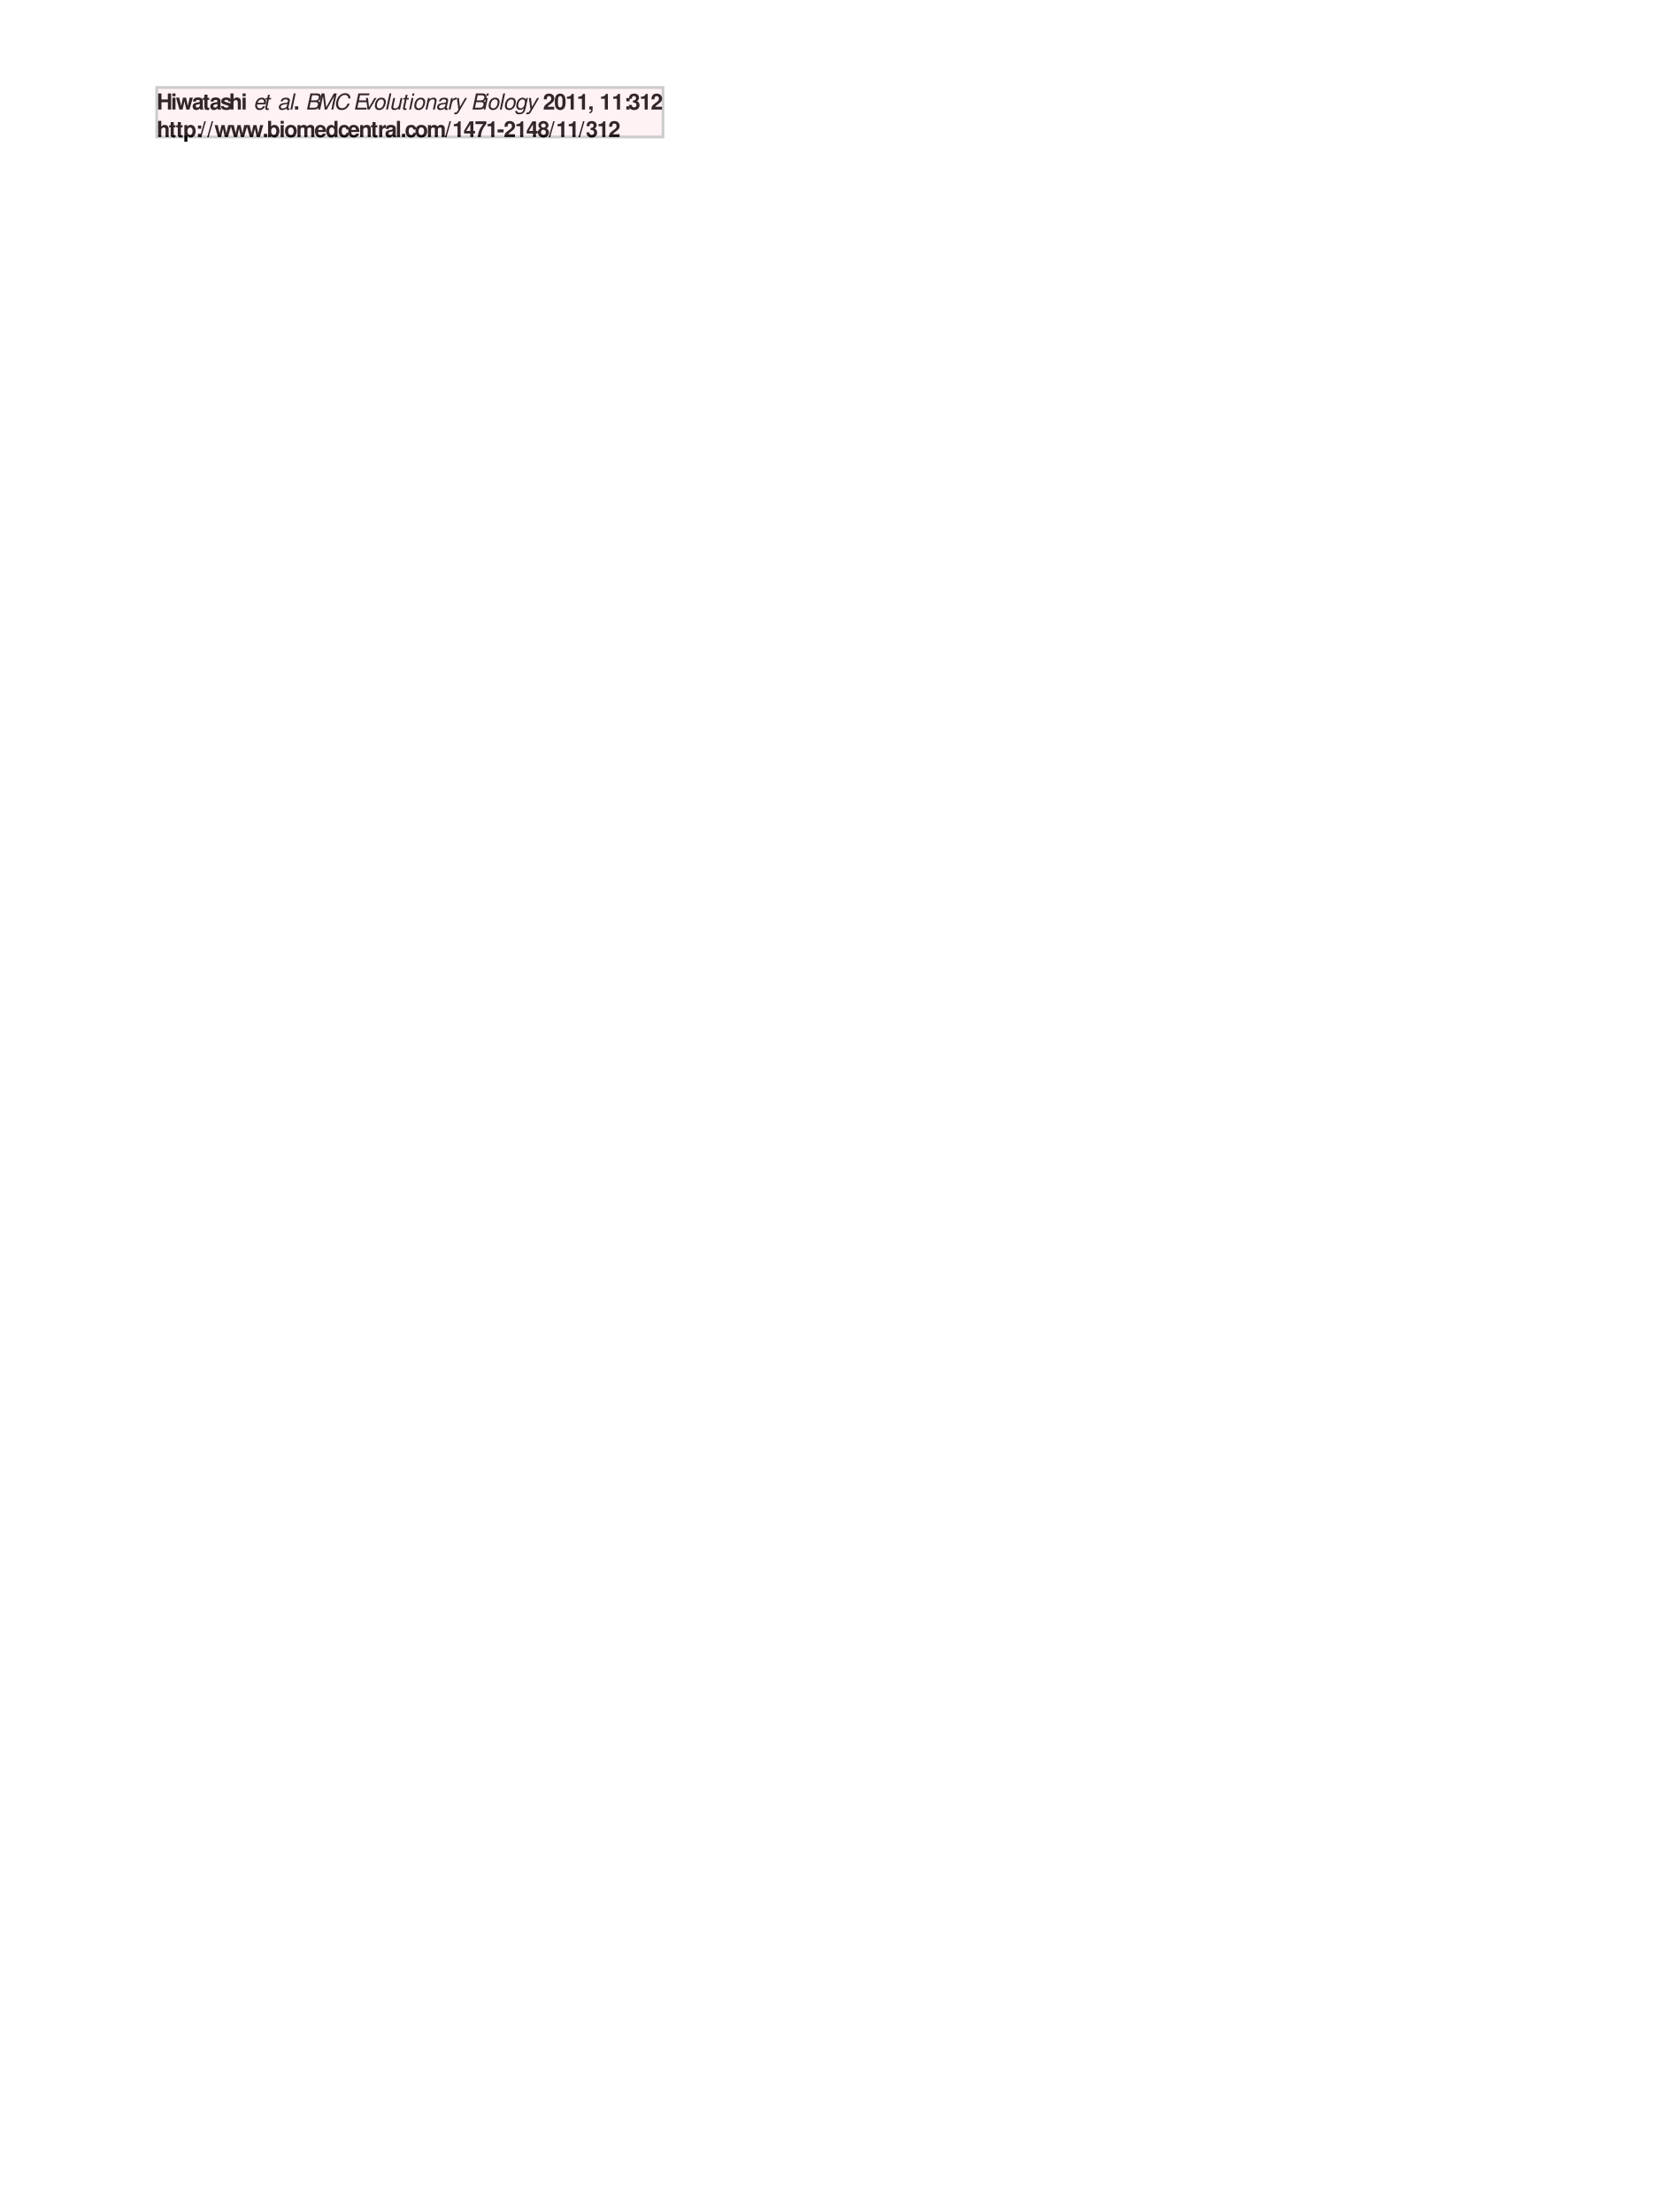
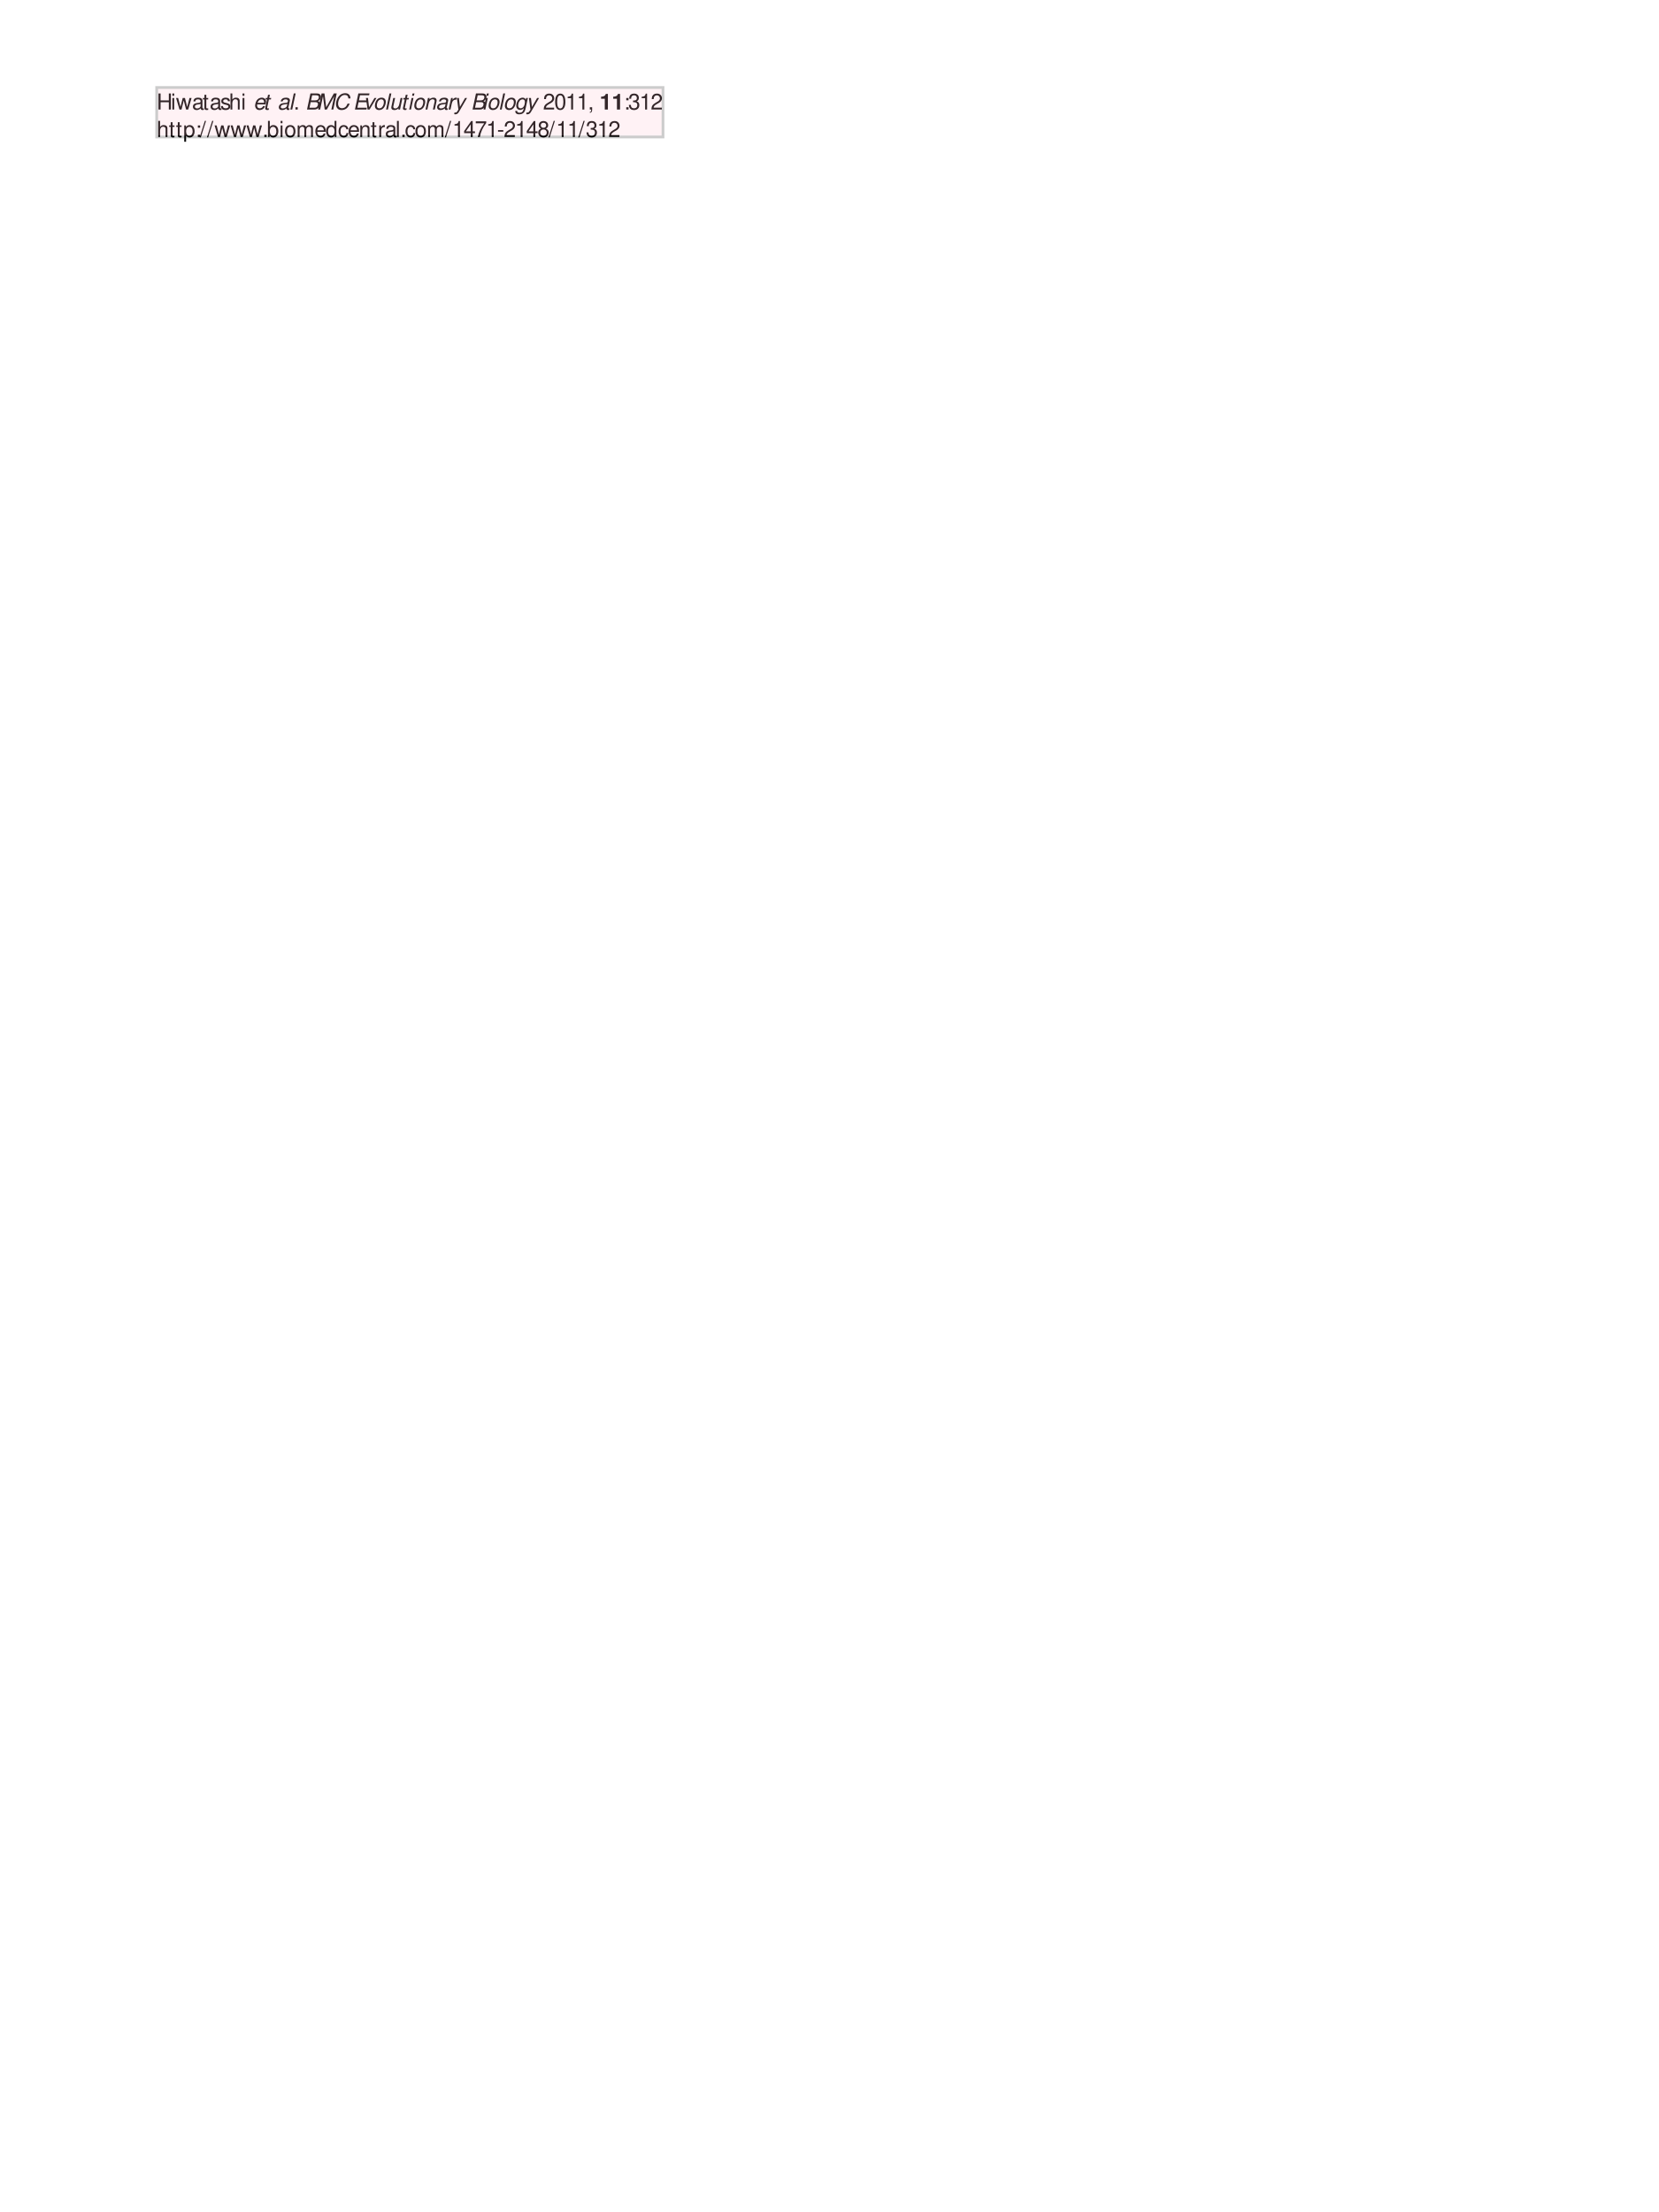
<svg xmlns="http://www.w3.org/2000/svg" xmlns:ns1="http://www.xml-cml.org/schema/svgx" width="600.0" height="800.0">
  <g title="TextAnalyzerX1" id="g.6.0">
    <g>
-       <text stroke="none" fill="#000000" clip-path="url(#clipPath1)" ns1:fontName="KHGBHE+AdvOT46dcae81" ns1:width="645.0" font-family="Helvetica" font-weight="bold" x="56.673" y="39.615" font-size="7.97">H</text>
-       <text stroke="none" fill="#000000" clip-path="url(#clipPath1)" ns1:fontName="KHGBHE+AdvOT46dcae81" ns1:width="229.0" font-family="Helvetica" font-weight="bold" x="61.813" y="39.615" font-size="7.97">i</text>
-       <text stroke="none" fill="#000000" clip-path="url(#clipPath1)" ns1:fontName="KHGBHE+AdvOT46dcae81" ns1:width="729.0" font-family="Helvetica" font-weight="bold" x="63.639" y="39.615" font-size="7.97">w</text>
-       <text stroke="none" fill="#000000" clip-path="url(#clipPath1)" ns1:fontName="KHGBHE+AdvOT46dcae81" ns1:width="479.0" font-family="Helvetica" font-weight="bold" x="69.449" y="39.615" font-size="7.97">a</text>
-       <text stroke="none" fill="#000000" clip-path="url(#clipPath1)" ns1:fontName="KHGBHE+AdvOT46dcae81" ns1:width="322.0" font-family="Helvetica" font-weight="bold" x="73.267" y="39.615" font-size="7.97">t</text>
-       <text stroke="none" fill="#000000" clip-path="url(#clipPath1)" ns1:fontName="KHGBHE+AdvOT46dcae81" ns1:width="479.0" font-family="Helvetica" font-weight="bold" x="75.833" y="39.615" font-size="7.97">a</text>
-       <text stroke="none" fill="#000000" clip-path="url(#clipPath1)" ns1:fontName="KHGBHE+AdvOT46dcae81" ns1:width="395.0" font-family="Helvetica" font-weight="bold" x="79.651" y="39.615" font-size="7.97">s</text>
-       <text stroke="none" fill="#000000" clip-path="url(#clipPath1)" ns1:fontName="KHGBHE+AdvOT46dcae81" ns1:width="552.0" font-family="Helvetica" font-weight="bold" x="82.799" y="39.615" font-size="7.97">h</text>
-       <text stroke="none" fill="#000000" clip-path="url(#clipPath1)" ns1:fontName="KHGBHE+AdvOT46dcae81" ns1:width="229.0" font-family="Helvetica" font-weight="bold" x="87.198" y="39.615" font-size="7.97">i</text>
+       <text stroke="none" fill="#000000" clip-path="url(#clipPath1)" ns1:fontName="KHGBHE+AdvOT46dcae81" ns1:width="645.0" font-family="Helvetica" font-weight="normal" x="56.673" y="39.615" font-size="7.97">H</text>
+       <text stroke="none" fill="#000000" clip-path="url(#clipPath1)" ns1:fontName="KHGBHE+AdvOT46dcae81" ns1:width="229.0" font-family="Helvetica" font-weight="normal" x="61.813" y="39.615" font-size="7.97">i</text>
+       <text stroke="none" fill="#000000" clip-path="url(#clipPath1)" ns1:fontName="KHGBHE+AdvOT46dcae81" ns1:width="729.0" font-family="Helvetica" font-weight="normal" x="63.639" y="39.615" font-size="7.97">w</text>
+       <text stroke="none" fill="#000000" clip-path="url(#clipPath1)" ns1:fontName="KHGBHE+AdvOT46dcae81" ns1:width="479.0" font-family="Helvetica" font-weight="normal" x="69.449" y="39.615" font-size="7.97">a</text>
+       <text stroke="none" fill="#000000" clip-path="url(#clipPath1)" ns1:fontName="KHGBHE+AdvOT46dcae81" ns1:width="322.0" font-family="Helvetica" font-weight="normal" x="73.267" y="39.615" font-size="7.97">t</text>
+       <text stroke="none" fill="#000000" clip-path="url(#clipPath1)" ns1:fontName="KHGBHE+AdvOT46dcae81" ns1:width="479.0" font-family="Helvetica" font-weight="normal" x="75.833" y="39.615" font-size="7.97">a</text>
+       <text stroke="none" fill="#000000" clip-path="url(#clipPath1)" ns1:fontName="KHGBHE+AdvOT46dcae81" ns1:width="395.0" font-family="Helvetica" font-weight="normal" x="79.651" y="39.615" font-size="7.97">s</text>
+       <text stroke="none" fill="#000000" clip-path="url(#clipPath1)" ns1:fontName="KHGBHE+AdvOT46dcae81" ns1:width="552.0" font-family="Helvetica" font-weight="normal" x="82.799" y="39.615" font-size="7.97">h</text>
+       <text stroke="none" fill="#000000" clip-path="url(#clipPath1)" ns1:fontName="KHGBHE+AdvOT46dcae81" ns1:width="229.0" font-family="Helvetica" font-weight="normal" x="87.198" y="39.615" font-size="7.97">i</text>
      <text stroke="none" fill="#000000" clip-path="url(#clipPath1)" ns1:fontName="KHGBIK+AdvOT65f8a23b.I" ns1:width="447.0" font-family="Helvetica" font-weight="normal" font-style="italic" x="91.598" y="39.615" font-size="7.97">e</text>
      <text stroke="none" fill="#000000" clip-path="url(#clipPath1)" ns1:fontName="KHGBIK+AdvOT65f8a23b.I" ns1:width="312.0" font-family="Helvetica" font-weight="normal" font-style="italic" x="95.161" y="39.615" font-size="7.97">t</text>
      <text stroke="none" fill="#000000" clip-path="url(#clipPath1)" ns1:fontName="KHGBIK+AdvOT65f8a23b.I" ns1:width="520.0" font-family="Helvetica" font-weight="normal" font-style="italic" x="100.325" y="39.615" font-size="7.97">a</text>
      <text stroke="none" fill="#000000" clip-path="url(#clipPath1)" ns1:fontName="KHGBIK+AdvOT65f8a23b.I" ns1:width="218.0" font-family="Helvetica" font-weight="normal" font-style="italic" x="104.47" y="39.615" font-size="7.97">l</text>
-       <text stroke="none" fill="#000000" clip-path="url(#clipPath1)" ns1:fontName="KHGBHE+AdvOT46dcae81" ns1:width="197.0" font-family="Helvetica" font-weight="bold" x="106.167" y="39.615" font-size="7.97">.</text>
+       <text stroke="none" fill="#000000" clip-path="url(#clipPath1)" ns1:fontName="KHGBHE+AdvOT46dcae81" ns1:width="197.0" font-family="Helvetica" font-weight="normal" x="106.167" y="39.615" font-size="7.97">.</text>
      <text stroke="none" fill="#000000" clip-path="url(#clipPath1)" ns1:fontName="KHGBIK+AdvOT65f8a23b.I" ns1:width="510.0" font-family="Helvetica" font-weight="normal" font-style="italic" x="110.416" y="39.615" font-size="7.97">B</text>
      <text stroke="none" fill="#000000" clip-path="url(#clipPath1)" ns1:fontName="KHGBIK+AdvOT65f8a23b.I" ns1:width="770.0" font-family="Helvetica" font-weight="normal" font-style="italic" x="114.48" y="39.615" font-size="7.97">M</text>
      <text stroke="none" fill="#000000" clip-path="url(#clipPath1)" ns1:fontName="KHGBIK+AdvOT65f8a23b.I" ns1:width="552.0" font-family="Helvetica" font-weight="normal" font-style="italic" x="120.617" y="39.615" font-size="7.97">C</text>
      <text stroke="none" fill="#000000" clip-path="url(#clipPath1)" ns1:fontName="KHGBIK+AdvOT65f8a23b.I" ns1:width="468.0" font-family="Helvetica" font-weight="normal" font-style="italic" x="127.647" y="39.615" font-size="7.97">E</text>
      <text stroke="none" fill="#000000" clip-path="url(#clipPath1)" ns1:fontName="KHGBIK+AdvOT65f8a23b.I" ns1:width="447.0" font-family="Helvetica" font-weight="normal" font-style="italic" x="131.377" y="39.615" font-size="7.97">v</text>
      <text stroke="none" fill="#000000" clip-path="url(#clipPath1)" ns1:fontName="KHGBIK+AdvOT65f8a23b.I" ns1:width="520.0" font-family="Helvetica" font-weight="normal" font-style="italic" x="134.94" y="39.615" font-size="7.97">o</text>
      <text stroke="none" fill="#000000" clip-path="url(#clipPath1)" ns1:fontName="KHGBIK+AdvOT65f8a23b.I" ns1:width="218.0" font-family="Helvetica" font-weight="normal" font-style="italic" x="139.084" y="39.615" font-size="7.97">l</text>
      <text stroke="none" fill="#000000" clip-path="url(#clipPath1)" ns1:fontName="KHGBIK+AdvOT65f8a23b.I" ns1:width="520.0" font-family="Helvetica" font-weight="normal" font-style="italic" x="140.822" y="39.615" font-size="7.97">u</text>
      <text stroke="none" fill="#000000" clip-path="url(#clipPath1)" ns1:fontName="KHGBIK+AdvOT65f8a23b.I" ns1:width="312.0" font-family="Helvetica" font-weight="normal" font-style="italic" x="144.966" y="39.615" font-size="7.97">t</text>
      <text stroke="none" fill="#000000" clip-path="url(#clipPath1)" ns1:fontName="KHGBIK+AdvOT65f8a23b.I" ns1:width="218.0" font-family="Helvetica" font-weight="normal" font-style="italic" x="147.453" y="39.615" font-size="7.97">i</text>
      <text stroke="none" fill="#000000" clip-path="url(#clipPath1)" ns1:fontName="KHGBIK+AdvOT65f8a23b.I" ns1:width="520.0" font-family="Helvetica" font-weight="normal" font-style="italic" x="149.191" y="39.615" font-size="7.97">o</text>
      <text stroke="none" fill="#000000" clip-path="url(#clipPath1)" ns1:fontName="KHGBIK+AdvOT65f8a23b.I" ns1:width="531.0" font-family="Helvetica" font-weight="normal" font-style="italic" x="153.335" y="39.615" font-size="7.97">n</text>
      <text stroke="none" fill="#000000" clip-path="url(#clipPath1)" ns1:fontName="KHGBIK+AdvOT65f8a23b.I" ns1:width="520.0" font-family="Helvetica" font-weight="normal" font-style="italic" x="157.567" y="39.615" font-size="7.97">a</text>
      <text stroke="none" fill="#000000" clip-path="url(#clipPath1)" ns1:fontName="KHGBIK+AdvOT65f8a23b.I" ns1:width="312.0" font-family="Helvetica" font-weight="normal" font-style="italic" x="161.712" y="39.615" font-size="7.97">r</text>
      <text stroke="none" fill="#000000" clip-path="url(#clipPath1)" ns1:fontName="KHGBIK+AdvOT65f8a23b.I" ns1:width="437.0" font-family="Helvetica" font-weight="normal" font-style="italic" x="164.199" y="39.615" font-size="7.97">y</text>
      <text stroke="none" fill="#000000" clip-path="url(#clipPath1)" ns1:fontName="KHGBIK+AdvOT65f8a23b.I" ns1:width="510.0" font-family="Helvetica" font-weight="normal" font-style="italic" x="170.28" y="39.615" font-size="7.97">B</text>
      <text stroke="none" fill="#000000" clip-path="url(#clipPath1)" ns1:fontName="KHGBIK+AdvOT65f8a23b.I" ns1:width="218.0" font-family="Helvetica" font-weight="normal" font-style="italic" x="174.345" y="39.615" font-size="7.97">i</text>
      <text stroke="none" fill="#000000" clip-path="url(#clipPath1)" ns1:fontName="KHGBIK+AdvOT65f8a23b.I" ns1:width="520.0" font-family="Helvetica" font-weight="normal" font-style="italic" x="176.082" y="39.615" font-size="7.97">o</text>
      <text stroke="none" fill="#000000" clip-path="url(#clipPath1)" ns1:fontName="KHGBIK+AdvOT65f8a23b.I" ns1:width="218.0" font-family="Helvetica" font-weight="normal" font-style="italic" x="180.227" y="39.615" font-size="7.97">l</text>
      <text stroke="none" fill="#000000" clip-path="url(#clipPath1)" ns1:fontName="KHGBIK+AdvOT65f8a23b.I" ns1:width="520.0" font-family="Helvetica" font-weight="normal" font-style="italic" x="181.964" y="39.615" font-size="7.97">o</text>
      <text stroke="none" fill="#000000" clip-path="url(#clipPath1)" ns1:fontName="KHGBIK+AdvOT65f8a23b.I" ns1:width="520.0" font-family="Helvetica" font-weight="normal" font-style="italic" x="186.109" y="39.615" font-size="7.97">g</text>
      <text stroke="none" fill="#000000" clip-path="url(#clipPath1)" ns1:fontName="KHGBIK+AdvOT65f8a23b.I" ns1:width="437.0" font-family="Helvetica" font-weight="normal" font-style="italic" x="190.253" y="39.615" font-size="7.97">y</text>
-       <text stroke="none" fill="#000000" clip-path="url(#clipPath1)" ns1:fontName="KHGBHE+AdvOT46dcae81" ns1:width="510.0" font-family="Helvetica" font-weight="bold" x="196.366" y="39.615" font-size="7.97">2</text>
-       <text stroke="none" fill="#000000" clip-path="url(#clipPath1)" ns1:fontName="KHGBHE+AdvOT46dcae81" ns1:width="510.0" font-family="Helvetica" font-weight="bold" x="200.431" y="39.615" font-size="7.97">0</text>
-       <text stroke="none" fill="#000000" clip-path="url(#clipPath1)" ns1:fontName="KHGBHE+AdvOT46dcae81" ns1:width="510.0" font-family="Helvetica" font-weight="bold" x="204.496" y="39.615" font-size="7.97">1</text>
-       <text stroke="none" fill="#000000" clip-path="url(#clipPath1)" ns1:fontName="KHGBHE+AdvOT46dcae81" ns1:width="510.0" font-family="Helvetica" font-weight="bold" x="208.561" y="39.615" font-size="7.97">1</text>
-       <text stroke="none" fill="#000000" clip-path="url(#clipPath1)" ns1:fontName="KHGBHE+AdvOT46dcae81" ns1:width="197.0" font-family="Helvetica" font-weight="bold" x="212.625" y="39.615" font-size="7.97">,</text>
+       <text stroke="none" fill="#000000" clip-path="url(#clipPath1)" ns1:fontName="KHGBHE+AdvOT46dcae81" ns1:width="510.0" font-family="Helvetica" font-weight="normal" x="196.366" y="39.615" font-size="7.97">2</text>
+       <text stroke="none" fill="#000000" clip-path="url(#clipPath1)" ns1:fontName="KHGBHE+AdvOT46dcae81" ns1:width="510.0" font-family="Helvetica" font-weight="normal" x="200.431" y="39.615" font-size="7.97">0</text>
+       <text stroke="none" fill="#000000" clip-path="url(#clipPath1)" ns1:fontName="KHGBHE+AdvOT46dcae81" ns1:width="510.0" font-family="Helvetica" font-weight="normal" x="204.496" y="39.615" font-size="7.97">1</text>
+       <text stroke="none" fill="#000000" clip-path="url(#clipPath1)" ns1:fontName="KHGBHE+AdvOT46dcae81" ns1:width="510.0" font-family="Helvetica" font-weight="normal" x="208.561" y="39.615" font-size="7.97">1</text>
+       <text stroke="none" fill="#000000" clip-path="url(#clipPath1)" ns1:fontName="KHGBHE+AdvOT46dcae81" ns1:width="197.0" font-family="Helvetica" font-weight="normal" x="212.625" y="39.615" font-size="7.97">,</text>
      <text stroke="none" fill="#000000" clip-path="url(#clipPath1)" ns1:fontName="KHGBGE+AdvOT3b30f6db.B" ns1:width="552.0" font-family="Helvetica" font-weight="bold" x="216.834" y="39.615" font-size="7.97">1</text>
      <text stroke="none" fill="#000000" clip-path="url(#clipPath1)" ns1:fontName="KHGBGE+AdvOT3b30f6db.B" ns1:width="552.0" font-family="Helvetica" font-weight="bold" x="221.233" y="39.615" font-size="7.97">1</text>
-       <text stroke="none" fill="#000000" clip-path="url(#clipPath1)" ns1:fontName="KHGBHE+AdvOT46dcae81" ns1:width="197.0" font-family="Helvetica" font-weight="bold" x="225.617" y="39.615" font-size="7.97">:</text>
-       <text stroke="none" fill="#000000" clip-path="url(#clipPath1)" ns1:fontName="KHGBHE+AdvOT46dcae81" ns1:width="510.0" font-family="Helvetica" font-weight="bold" x="227.187" y="39.615" font-size="7.97">3</text>
-       <text stroke="none" fill="#000000" clip-path="url(#clipPath1)" ns1:fontName="KHGBHE+AdvOT46dcae81" ns1:width="510.0" font-family="Helvetica" font-weight="bold" x="231.252" y="39.615" font-size="7.97">1</text>
-       <text stroke="none" fill="#000000" clip-path="url(#clipPath1)" ns1:fontName="KHGBHE+AdvOT46dcae81" ns1:width="510.0" font-family="Helvetica" font-weight="bold" x="235.317" y="39.615" font-size="7.97">2</text>
-       <text stroke="none" fill="#000000" clip-path="url(#clipPath1)" ns1:fontName="KHGBHE+AdvOT46dcae81" ns1:width="552.0" font-family="Helvetica" font-weight="bold" x="56.673" y="49.537" font-size="7.97">h</text>
-       <text stroke="none" fill="#000000" clip-path="url(#clipPath1)" ns1:fontName="KHGBHE+AdvOT46dcae81" ns1:width="322.0" font-family="Helvetica" font-weight="bold" x="61.072" y="49.537" font-size="7.97">t</text>
-       <text stroke="none" fill="#000000" clip-path="url(#clipPath1)" ns1:fontName="KHGBHE+AdvOT46dcae81" ns1:width="322.0" font-family="Helvetica" font-weight="bold" x="63.638" y="49.537" font-size="7.97">t</text>
-       <text stroke="none" fill="#000000" clip-path="url(#clipPath1)" ns1:fontName="KHGBHE+AdvOT46dcae81" ns1:width="562.0" font-family="Helvetica" font-weight="bold" x="66.205" y="49.537" font-size="7.97">p</text>
-       <text stroke="none" fill="#000000" clip-path="url(#clipPath1)" ns1:fontName="KHGBHE+AdvOT46dcae81" ns1:width="197.0" font-family="Helvetica" font-weight="bold" x="70.684" y="49.537" font-size="7.97">:</text>
-       <text stroke="none" fill="#000000" clip-path="url(#clipPath1)" ns1:fontName="KHGBHE+AdvOT46dcae81" ns1:width="333.0" font-family="Helvetica" font-weight="bold" x="72.254" y="49.537" font-size="7.97">/</text>
-       <text stroke="none" fill="#000000" clip-path="url(#clipPath1)" ns1:fontName="KHGBHE+AdvOT46dcae81" ns1:width="333.0" font-family="Helvetica" font-weight="bold" x="74.908" y="49.537" font-size="7.97">/</text>
-       <text stroke="none" fill="#000000" clip-path="url(#clipPath1)" ns1:fontName="KHGBHE+AdvOT46dcae81" ns1:width="729.0" font-family="Helvetica" font-weight="bold" x="77.562" y="49.537" font-size="7.97">w</text>
-       <text stroke="none" fill="#000000" clip-path="url(#clipPath1)" ns1:fontName="KHGBHE+AdvOT46dcae81" ns1:width="729.0" font-family="Helvetica" font-weight="bold" x="83.373" y="49.537" font-size="7.97">w</text>
-       <text stroke="none" fill="#000000" clip-path="url(#clipPath1)" ns1:fontName="KHGBHE+AdvOT46dcae81" ns1:width="729.0" font-family="Helvetica" font-weight="bold" x="89.103" y="49.537" font-size="7.97">w</text>
-       <text stroke="none" fill="#000000" clip-path="url(#clipPath1)" ns1:fontName="KHGBHE+AdvOT46dcae81" ns1:width="197.0" font-family="Helvetica" font-weight="bold" x="94.914" y="49.537" font-size="7.97">.</text>
-       <text stroke="none" fill="#000000" clip-path="url(#clipPath1)" ns1:fontName="KHGBHE+AdvOT46dcae81" ns1:width="562.0" font-family="Helvetica" font-weight="bold" x="96.484" y="49.537" font-size="7.97">b</text>
-       <text stroke="none" fill="#000000" clip-path="url(#clipPath1)" ns1:fontName="KHGBHE+AdvOT46dcae81" ns1:width="229.0" font-family="Helvetica" font-weight="bold" x="100.963" y="49.537" font-size="7.97">i</text>
-       <text stroke="none" fill="#000000" clip-path="url(#clipPath1)" ns1:fontName="KHGBHE+AdvOT46dcae81" ns1:width="541.0" font-family="Helvetica" font-weight="bold" x="102.788" y="49.537" font-size="7.97">o</text>
-       <text stroke="none" fill="#000000" clip-path="url(#clipPath1)" ns1:fontName="KHGBHE+AdvOT46dcae81" ns1:width="833.0" font-family="Helvetica" font-weight="bold" x="107.1" y="49.537" font-size="7.97">m</text>
-       <text stroke="none" fill="#000000" clip-path="url(#clipPath1)" ns1:fontName="KHGBHE+AdvOT46dcae81" ns1:width="500.0" font-family="Helvetica" font-weight="bold" x="113.739" y="49.537" font-size="7.97">e</text>
-       <text stroke="none" fill="#000000" clip-path="url(#clipPath1)" ns1:fontName="KHGBHE+AdvOT46dcae81" ns1:width="562.0" font-family="Helvetica" font-weight="bold" x="117.724" y="49.537" font-size="7.97">d</text>
-       <text stroke="none" fill="#000000" clip-path="url(#clipPath1)" ns1:fontName="KHGBHE+AdvOT46dcae81" ns1:width="447.0" font-family="Helvetica" font-weight="bold" x="122.204" y="49.537" font-size="7.97">c</text>
-       <text stroke="none" fill="#000000" clip-path="url(#clipPath1)" ns1:fontName="KHGBHE+AdvOT46dcae81" ns1:width="500.0" font-family="Helvetica" font-weight="bold" x="125.766" y="49.537" font-size="7.97">e</text>
-       <text stroke="none" fill="#000000" clip-path="url(#clipPath1)" ns1:fontName="KHGBHE+AdvOT46dcae81" ns1:width="552.0" font-family="Helvetica" font-weight="bold" x="129.751" y="49.537" font-size="7.97">n</text>
-       <text stroke="none" fill="#000000" clip-path="url(#clipPath1)" ns1:fontName="KHGBHE+AdvOT46dcae81" ns1:width="322.0" font-family="Helvetica" font-weight="bold" x="134.063" y="49.537" font-size="7.97">t</text>
-       <text stroke="none" fill="#000000" clip-path="url(#clipPath1)" ns1:fontName="KHGBHE+AdvOT46dcae81" ns1:width="322.0" font-family="Helvetica" font-weight="bold" x="136.63" y="49.537" font-size="7.97">r</text>
-       <text stroke="none" fill="#000000" clip-path="url(#clipPath1)" ns1:fontName="KHGBHE+AdvOT46dcae81" ns1:width="479.0" font-family="Helvetica" font-weight="bold" x="139.196" y="49.537" font-size="7.97">a</text>
-       <text stroke="none" fill="#000000" clip-path="url(#clipPath1)" ns1:fontName="KHGBHE+AdvOT46dcae81" ns1:width="229.0" font-family="Helvetica" font-weight="bold" x="143.014" y="49.537" font-size="7.97">l</text>
-       <text stroke="none" fill="#000000" clip-path="url(#clipPath1)" ns1:fontName="KHGBHE+AdvOT46dcae81" ns1:width="197.0" font-family="Helvetica" font-weight="bold" x="144.839" y="49.537" font-size="7.97">.</text>
-       <text stroke="none" fill="#000000" clip-path="url(#clipPath1)" ns1:fontName="KHGBHE+AdvOT46dcae81" ns1:width="447.0" font-family="Helvetica" font-weight="bold" x="146.409" y="49.537" font-size="7.97">c</text>
-       <text stroke="none" fill="#000000" clip-path="url(#clipPath1)" ns1:fontName="KHGBHE+AdvOT46dcae81" ns1:width="541.0" font-family="Helvetica" font-weight="bold" x="149.972" y="49.537" font-size="7.97">o</text>
-       <text stroke="none" fill="#000000" clip-path="url(#clipPath1)" ns1:fontName="KHGBHE+AdvOT46dcae81" ns1:width="833.0" font-family="Helvetica" font-weight="bold" x="154.284" y="49.537" font-size="7.97">m</text>
-       <text stroke="none" fill="#000000" clip-path="url(#clipPath1)" ns1:fontName="KHGBHE+AdvOT46dcae81" ns1:width="333.0" font-family="Helvetica" font-weight="bold" x="160.923" y="49.537" font-size="7.97">/</text>
-       <text stroke="none" fill="#000000" clip-path="url(#clipPath1)" ns1:fontName="KHGBHE+AdvOT46dcae81" ns1:width="510.0" font-family="Helvetica" font-weight="bold" x="163.577" y="49.537" font-size="7.97">1</text>
-       <text stroke="none" fill="#000000" clip-path="url(#clipPath1)" ns1:fontName="KHGBHE+AdvOT46dcae81" ns1:width="510.0" font-family="Helvetica" font-weight="bold" x="167.642" y="49.537" font-size="7.97">4</text>
-       <text stroke="none" fill="#000000" clip-path="url(#clipPath1)" ns1:fontName="KHGBHE+AdvOT46dcae81" ns1:width="510.0" font-family="Helvetica" font-weight="bold" x="171.706" y="49.537" font-size="7.97">7</text>
-       <text stroke="none" fill="#000000" clip-path="url(#clipPath1)" ns1:fontName="KHGBHE+AdvOT46dcae81" ns1:width="510.0" font-family="Helvetica" font-weight="bold" x="175.771" y="49.537" font-size="7.97">1</text>
-       <text stroke="none" fill="#000000" clip-path="url(#clipPath1)" ns1:fontName="KHGBHE+AdvOT46dcae81" ns1:width="302.0" font-family="Helvetica" font-weight="bold" x="179.756" y="49.537" font-size="7.97">-</text>
-       <text stroke="none" fill="#000000" clip-path="url(#clipPath1)" ns1:fontName="KHGBHE+AdvOT46dcae81" ns1:width="510.0" font-family="Helvetica" font-weight="bold" x="182.163" y="49.537" font-size="7.97">2</text>
-       <text stroke="none" fill="#000000" clip-path="url(#clipPath1)" ns1:fontName="KHGBHE+AdvOT46dcae81" ns1:width="510.0" font-family="Helvetica" font-weight="bold" x="186.228" y="49.537" font-size="7.97">1</text>
-       <text stroke="none" fill="#000000" clip-path="url(#clipPath1)" ns1:fontName="KHGBHE+AdvOT46dcae81" ns1:width="510.0" font-family="Helvetica" font-weight="bold" x="190.293" y="49.537" font-size="7.97">4</text>
-       <text stroke="none" fill="#000000" clip-path="url(#clipPath1)" ns1:fontName="KHGBHE+AdvOT46dcae81" ns1:width="510.0" font-family="Helvetica" font-weight="bold" x="194.358" y="49.537" font-size="7.97">8</text>
-       <text stroke="none" fill="#000000" clip-path="url(#clipPath1)" ns1:fontName="KHGBHE+AdvOT46dcae81" ns1:width="333.0" font-family="Helvetica" font-weight="bold" x="198.423" y="49.537" font-size="7.97">/</text>
-       <text stroke="none" fill="#000000" clip-path="url(#clipPath1)" ns1:fontName="KHGBHE+AdvOT46dcae81" ns1:width="510.0" font-family="Helvetica" font-weight="bold" x="201.077" y="49.537" font-size="7.97">1</text>
-       <text stroke="none" fill="#000000" clip-path="url(#clipPath1)" ns1:fontName="KHGBHE+AdvOT46dcae81" ns1:width="510.0" font-family="Helvetica" font-weight="bold" x="205.141" y="49.537" font-size="7.97">1</text>
-       <text stroke="none" fill="#000000" clip-path="url(#clipPath1)" ns1:fontName="KHGBHE+AdvOT46dcae81" ns1:width="333.0" font-family="Helvetica" font-weight="bold" x="209.206" y="49.537" font-size="7.97">/</text>
-       <text stroke="none" fill="#000000" clip-path="url(#clipPath1)" ns1:fontName="KHGBHE+AdvOT46dcae81" ns1:width="510.0" font-family="Helvetica" font-weight="bold" x="211.86" y="49.537" font-size="7.97">3</text>
-       <text stroke="none" fill="#000000" clip-path="url(#clipPath1)" ns1:fontName="KHGBHE+AdvOT46dcae81" ns1:width="510.0" font-family="Helvetica" font-weight="bold" x="215.925" y="49.537" font-size="7.97">1</text>
-       <text stroke="none" fill="#000000" clip-path="url(#clipPath1)" ns1:fontName="KHGBHE+AdvOT46dcae81" ns1:width="510.0" font-family="Helvetica" font-weight="bold" x="219.99" y="49.537" font-size="7.97">2</text>
+       <text stroke="none" fill="#000000" clip-path="url(#clipPath1)" ns1:fontName="KHGBHE+AdvOT46dcae81" ns1:width="197.0" font-family="Helvetica" font-weight="normal" x="225.617" y="39.615" font-size="7.97">:</text>
+       <text stroke="none" fill="#000000" clip-path="url(#clipPath1)" ns1:fontName="KHGBHE+AdvOT46dcae81" ns1:width="510.0" font-family="Helvetica" font-weight="normal" x="227.187" y="39.615" font-size="7.97">3</text>
+       <text stroke="none" fill="#000000" clip-path="url(#clipPath1)" ns1:fontName="KHGBHE+AdvOT46dcae81" ns1:width="510.0" font-family="Helvetica" font-weight="normal" x="231.252" y="39.615" font-size="7.97">1</text>
+       <text stroke="none" fill="#000000" clip-path="url(#clipPath1)" ns1:fontName="KHGBHE+AdvOT46dcae81" ns1:width="510.0" font-family="Helvetica" font-weight="normal" x="235.317" y="39.615" font-size="7.97">2</text>
+       <text stroke="none" fill="#000000" clip-path="url(#clipPath1)" ns1:fontName="KHGBHE+AdvOT46dcae81" ns1:width="552.0" font-family="Helvetica" font-weight="normal" x="56.673" y="49.537" font-size="7.97">h</text>
+       <text stroke="none" fill="#000000" clip-path="url(#clipPath1)" ns1:fontName="KHGBHE+AdvOT46dcae81" ns1:width="322.0" font-family="Helvetica" font-weight="normal" x="61.072" y="49.537" font-size="7.97">t</text>
+       <text stroke="none" fill="#000000" clip-path="url(#clipPath1)" ns1:fontName="KHGBHE+AdvOT46dcae81" ns1:width="322.0" font-family="Helvetica" font-weight="normal" x="63.638" y="49.537" font-size="7.97">t</text>
+       <text stroke="none" fill="#000000" clip-path="url(#clipPath1)" ns1:fontName="KHGBHE+AdvOT46dcae81" ns1:width="562.0" font-family="Helvetica" font-weight="normal" x="66.205" y="49.537" font-size="7.97">p</text>
+       <text stroke="none" fill="#000000" clip-path="url(#clipPath1)" ns1:fontName="KHGBHE+AdvOT46dcae81" ns1:width="197.0" font-family="Helvetica" font-weight="normal" x="70.684" y="49.537" font-size="7.97">:</text>
+       <text stroke="none" fill="#000000" clip-path="url(#clipPath1)" ns1:fontName="KHGBHE+AdvOT46dcae81" ns1:width="333.0" font-family="Helvetica" font-weight="normal" x="72.254" y="49.537" font-size="7.97">/</text>
+       <text stroke="none" fill="#000000" clip-path="url(#clipPath1)" ns1:fontName="KHGBHE+AdvOT46dcae81" ns1:width="333.0" font-family="Helvetica" font-weight="normal" x="74.908" y="49.537" font-size="7.97">/</text>
+       <text stroke="none" fill="#000000" clip-path="url(#clipPath1)" ns1:fontName="KHGBHE+AdvOT46dcae81" ns1:width="729.0" font-family="Helvetica" font-weight="normal" x="77.562" y="49.537" font-size="7.97">w</text>
+       <text stroke="none" fill="#000000" clip-path="url(#clipPath1)" ns1:fontName="KHGBHE+AdvOT46dcae81" ns1:width="729.0" font-family="Helvetica" font-weight="normal" x="83.373" y="49.537" font-size="7.97">w</text>
+       <text stroke="none" fill="#000000" clip-path="url(#clipPath1)" ns1:fontName="KHGBHE+AdvOT46dcae81" ns1:width="729.0" font-family="Helvetica" font-weight="normal" x="89.103" y="49.537" font-size="7.97">w</text>
+       <text stroke="none" fill="#000000" clip-path="url(#clipPath1)" ns1:fontName="KHGBHE+AdvOT46dcae81" ns1:width="197.0" font-family="Helvetica" font-weight="normal" x="94.914" y="49.537" font-size="7.97">.</text>
+       <text stroke="none" fill="#000000" clip-path="url(#clipPath1)" ns1:fontName="KHGBHE+AdvOT46dcae81" ns1:width="562.0" font-family="Helvetica" font-weight="normal" x="96.484" y="49.537" font-size="7.97">b</text>
+       <text stroke="none" fill="#000000" clip-path="url(#clipPath1)" ns1:fontName="KHGBHE+AdvOT46dcae81" ns1:width="229.0" font-family="Helvetica" font-weight="normal" x="100.963" y="49.537" font-size="7.97">i</text>
+       <text stroke="none" fill="#000000" clip-path="url(#clipPath1)" ns1:fontName="KHGBHE+AdvOT46dcae81" ns1:width="541.0" font-family="Helvetica" font-weight="normal" x="102.788" y="49.537" font-size="7.97">o</text>
+       <text stroke="none" fill="#000000" clip-path="url(#clipPath1)" ns1:fontName="KHGBHE+AdvOT46dcae81" ns1:width="833.0" font-family="Helvetica" font-weight="normal" x="107.1" y="49.537" font-size="7.97">m</text>
+       <text stroke="none" fill="#000000" clip-path="url(#clipPath1)" ns1:fontName="KHGBHE+AdvOT46dcae81" ns1:width="500.0" font-family="Helvetica" font-weight="normal" x="113.739" y="49.537" font-size="7.97">e</text>
+       <text stroke="none" fill="#000000" clip-path="url(#clipPath1)" ns1:fontName="KHGBHE+AdvOT46dcae81" ns1:width="562.0" font-family="Helvetica" font-weight="normal" x="117.724" y="49.537" font-size="7.97">d</text>
+       <text stroke="none" fill="#000000" clip-path="url(#clipPath1)" ns1:fontName="KHGBHE+AdvOT46dcae81" ns1:width="447.0" font-family="Helvetica" font-weight="normal" x="122.204" y="49.537" font-size="7.97">c</text>
+       <text stroke="none" fill="#000000" clip-path="url(#clipPath1)" ns1:fontName="KHGBHE+AdvOT46dcae81" ns1:width="500.0" font-family="Helvetica" font-weight="normal" x="125.766" y="49.537" font-size="7.97">e</text>
+       <text stroke="none" fill="#000000" clip-path="url(#clipPath1)" ns1:fontName="KHGBHE+AdvOT46dcae81" ns1:width="552.0" font-family="Helvetica" font-weight="normal" x="129.751" y="49.537" font-size="7.97">n</text>
+       <text stroke="none" fill="#000000" clip-path="url(#clipPath1)" ns1:fontName="KHGBHE+AdvOT46dcae81" ns1:width="322.0" font-family="Helvetica" font-weight="normal" x="134.063" y="49.537" font-size="7.97">t</text>
+       <text stroke="none" fill="#000000" clip-path="url(#clipPath1)" ns1:fontName="KHGBHE+AdvOT46dcae81" ns1:width="322.0" font-family="Helvetica" font-weight="normal" x="136.63" y="49.537" font-size="7.97">r</text>
+       <text stroke="none" fill="#000000" clip-path="url(#clipPath1)" ns1:fontName="KHGBHE+AdvOT46dcae81" ns1:width="479.0" font-family="Helvetica" font-weight="normal" x="139.196" y="49.537" font-size="7.97">a</text>
+       <text stroke="none" fill="#000000" clip-path="url(#clipPath1)" ns1:fontName="KHGBHE+AdvOT46dcae81" ns1:width="229.0" font-family="Helvetica" font-weight="normal" x="143.014" y="49.537" font-size="7.97">l</text>
+       <text stroke="none" fill="#000000" clip-path="url(#clipPath1)" ns1:fontName="KHGBHE+AdvOT46dcae81" ns1:width="197.0" font-family="Helvetica" font-weight="normal" x="144.839" y="49.537" font-size="7.97">.</text>
+       <text stroke="none" fill="#000000" clip-path="url(#clipPath1)" ns1:fontName="KHGBHE+AdvOT46dcae81" ns1:width="447.0" font-family="Helvetica" font-weight="normal" x="146.409" y="49.537" font-size="7.97">c</text>
+       <text stroke="none" fill="#000000" clip-path="url(#clipPath1)" ns1:fontName="KHGBHE+AdvOT46dcae81" ns1:width="541.0" font-family="Helvetica" font-weight="normal" x="149.972" y="49.537" font-size="7.97">o</text>
+       <text stroke="none" fill="#000000" clip-path="url(#clipPath1)" ns1:fontName="KHGBHE+AdvOT46dcae81" ns1:width="833.0" font-family="Helvetica" font-weight="normal" x="154.284" y="49.537" font-size="7.97">m</text>
+       <text stroke="none" fill="#000000" clip-path="url(#clipPath1)" ns1:fontName="KHGBHE+AdvOT46dcae81" ns1:width="333.0" font-family="Helvetica" font-weight="normal" x="160.923" y="49.537" font-size="7.97">/</text>
+       <text stroke="none" fill="#000000" clip-path="url(#clipPath1)" ns1:fontName="KHGBHE+AdvOT46dcae81" ns1:width="510.0" font-family="Helvetica" font-weight="normal" x="163.577" y="49.537" font-size="7.97">1</text>
+       <text stroke="none" fill="#000000" clip-path="url(#clipPath1)" ns1:fontName="KHGBHE+AdvOT46dcae81" ns1:width="510.0" font-family="Helvetica" font-weight="normal" x="167.642" y="49.537" font-size="7.97">4</text>
+       <text stroke="none" fill="#000000" clip-path="url(#clipPath1)" ns1:fontName="KHGBHE+AdvOT46dcae81" ns1:width="510.0" font-family="Helvetica" font-weight="normal" x="171.706" y="49.537" font-size="7.97">7</text>
+       <text stroke="none" fill="#000000" clip-path="url(#clipPath1)" ns1:fontName="KHGBHE+AdvOT46dcae81" ns1:width="510.0" font-family="Helvetica" font-weight="normal" x="175.771" y="49.537" font-size="7.97">1</text>
+       <text stroke="none" fill="#000000" clip-path="url(#clipPath1)" ns1:fontName="KHGBHE+AdvOT46dcae81" ns1:width="302.0" font-family="Helvetica" font-weight="normal" x="179.756" y="49.537" font-size="7.97">-</text>
+       <text stroke="none" fill="#000000" clip-path="url(#clipPath1)" ns1:fontName="KHGBHE+AdvOT46dcae81" ns1:width="510.0" font-family="Helvetica" font-weight="normal" x="182.163" y="49.537" font-size="7.97">2</text>
+       <text stroke="none" fill="#000000" clip-path="url(#clipPath1)" ns1:fontName="KHGBHE+AdvOT46dcae81" ns1:width="510.0" font-family="Helvetica" font-weight="normal" x="186.228" y="49.537" font-size="7.97">1</text>
+       <text stroke="none" fill="#000000" clip-path="url(#clipPath1)" ns1:fontName="KHGBHE+AdvOT46dcae81" ns1:width="510.0" font-family="Helvetica" font-weight="normal" x="190.293" y="49.537" font-size="7.97">4</text>
+       <text stroke="none" fill="#000000" clip-path="url(#clipPath1)" ns1:fontName="KHGBHE+AdvOT46dcae81" ns1:width="510.0" font-family="Helvetica" font-weight="normal" x="194.358" y="49.537" font-size="7.97">8</text>
+       <text stroke="none" fill="#000000" clip-path="url(#clipPath1)" ns1:fontName="KHGBHE+AdvOT46dcae81" ns1:width="333.0" font-family="Helvetica" font-weight="normal" x="198.423" y="49.537" font-size="7.97">/</text>
+       <text stroke="none" fill="#000000" clip-path="url(#clipPath1)" ns1:fontName="KHGBHE+AdvOT46dcae81" ns1:width="510.0" font-family="Helvetica" font-weight="normal" x="201.077" y="49.537" font-size="7.97">1</text>
+       <text stroke="none" fill="#000000" clip-path="url(#clipPath1)" ns1:fontName="KHGBHE+AdvOT46dcae81" ns1:width="510.0" font-family="Helvetica" font-weight="normal" x="205.141" y="49.537" font-size="7.97">1</text>
+       <text stroke="none" fill="#000000" clip-path="url(#clipPath1)" ns1:fontName="KHGBHE+AdvOT46dcae81" ns1:width="333.0" font-family="Helvetica" font-weight="normal" x="209.206" y="49.537" font-size="7.97">/</text>
+       <text stroke="none" fill="#000000" clip-path="url(#clipPath1)" ns1:fontName="KHGBHE+AdvOT46dcae81" ns1:width="510.0" font-family="Helvetica" font-weight="normal" x="211.86" y="49.537" font-size="7.97">3</text>
+       <text stroke="none" fill="#000000" clip-path="url(#clipPath1)" ns1:fontName="KHGBHE+AdvOT46dcae81" ns1:width="510.0" font-family="Helvetica" font-weight="normal" x="215.925" y="49.537" font-size="7.97">1</text>
+       <text stroke="none" fill="#000000" clip-path="url(#clipPath1)" ns1:fontName="KHGBHE+AdvOT46dcae81" ns1:width="510.0" font-family="Helvetica" font-weight="normal" x="219.99" y="49.537" font-size="7.97">2</text>
    </g>
    <rect stroke="black" stroke-width="1.0" title="TextAnalyzerX1" fill="pink" opacity="0.2" x="56.673" y="31.645" height="17.892" width="183.107" />
  </g>
</svg>
